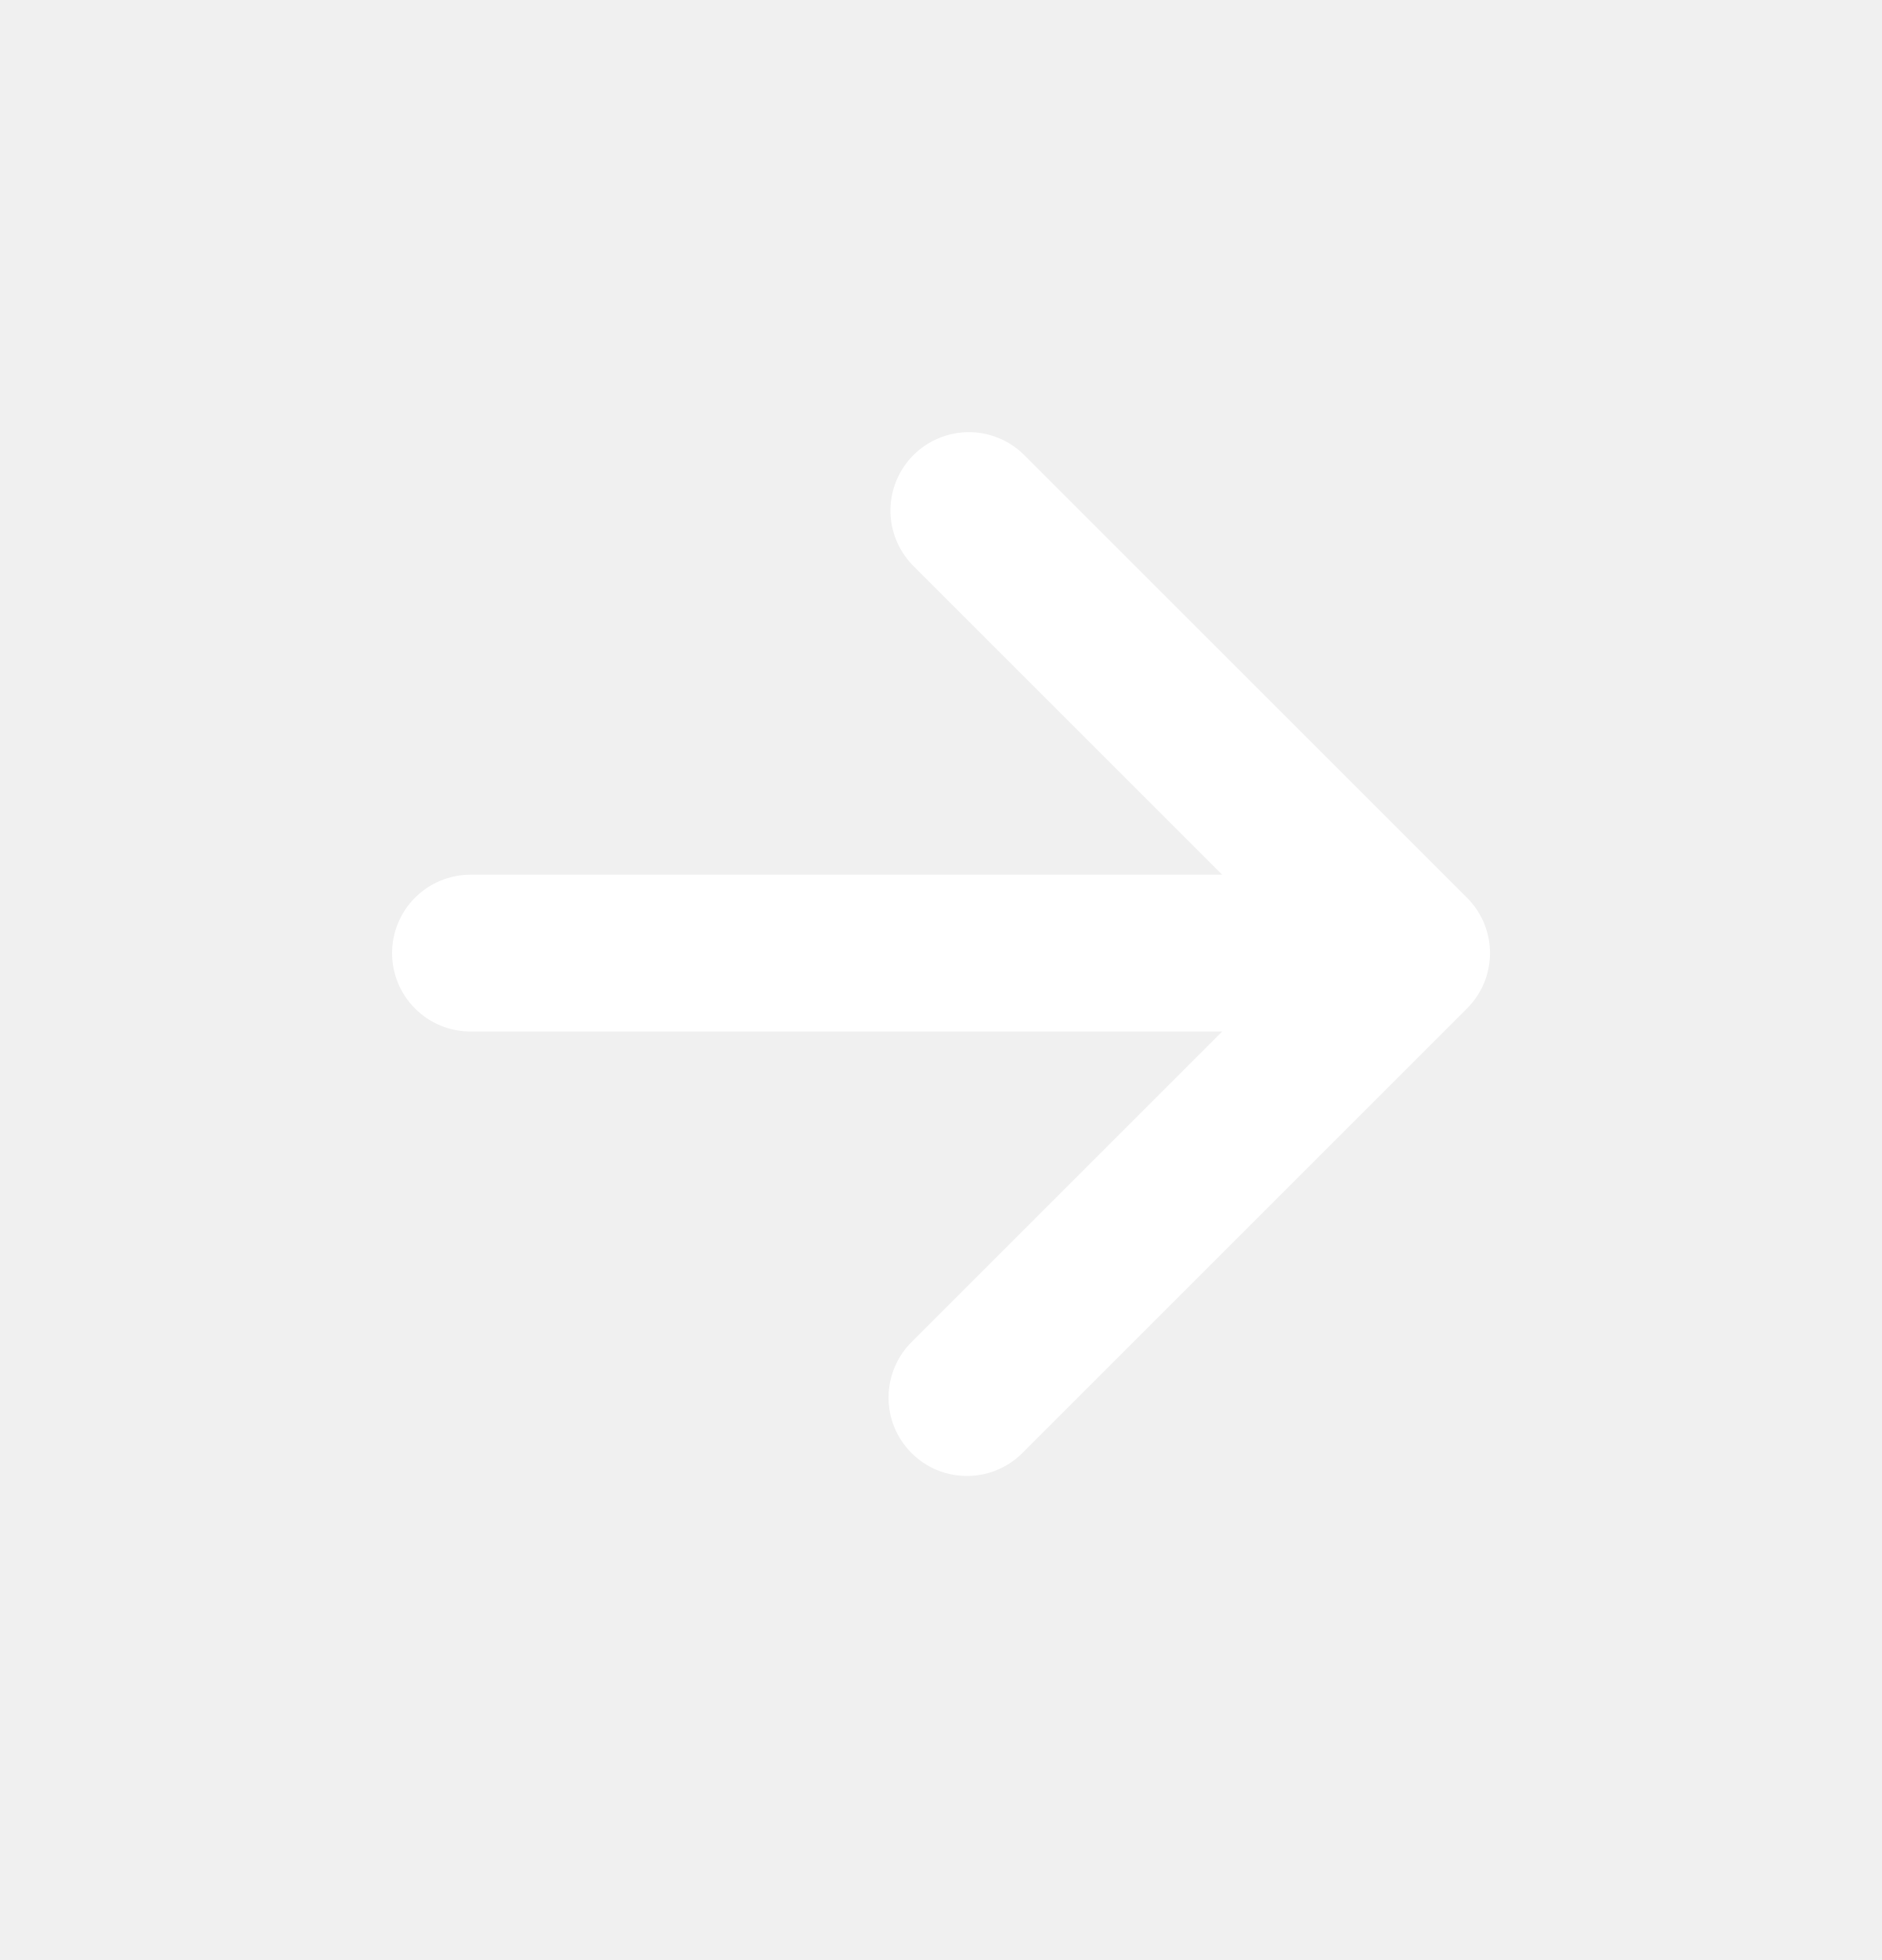
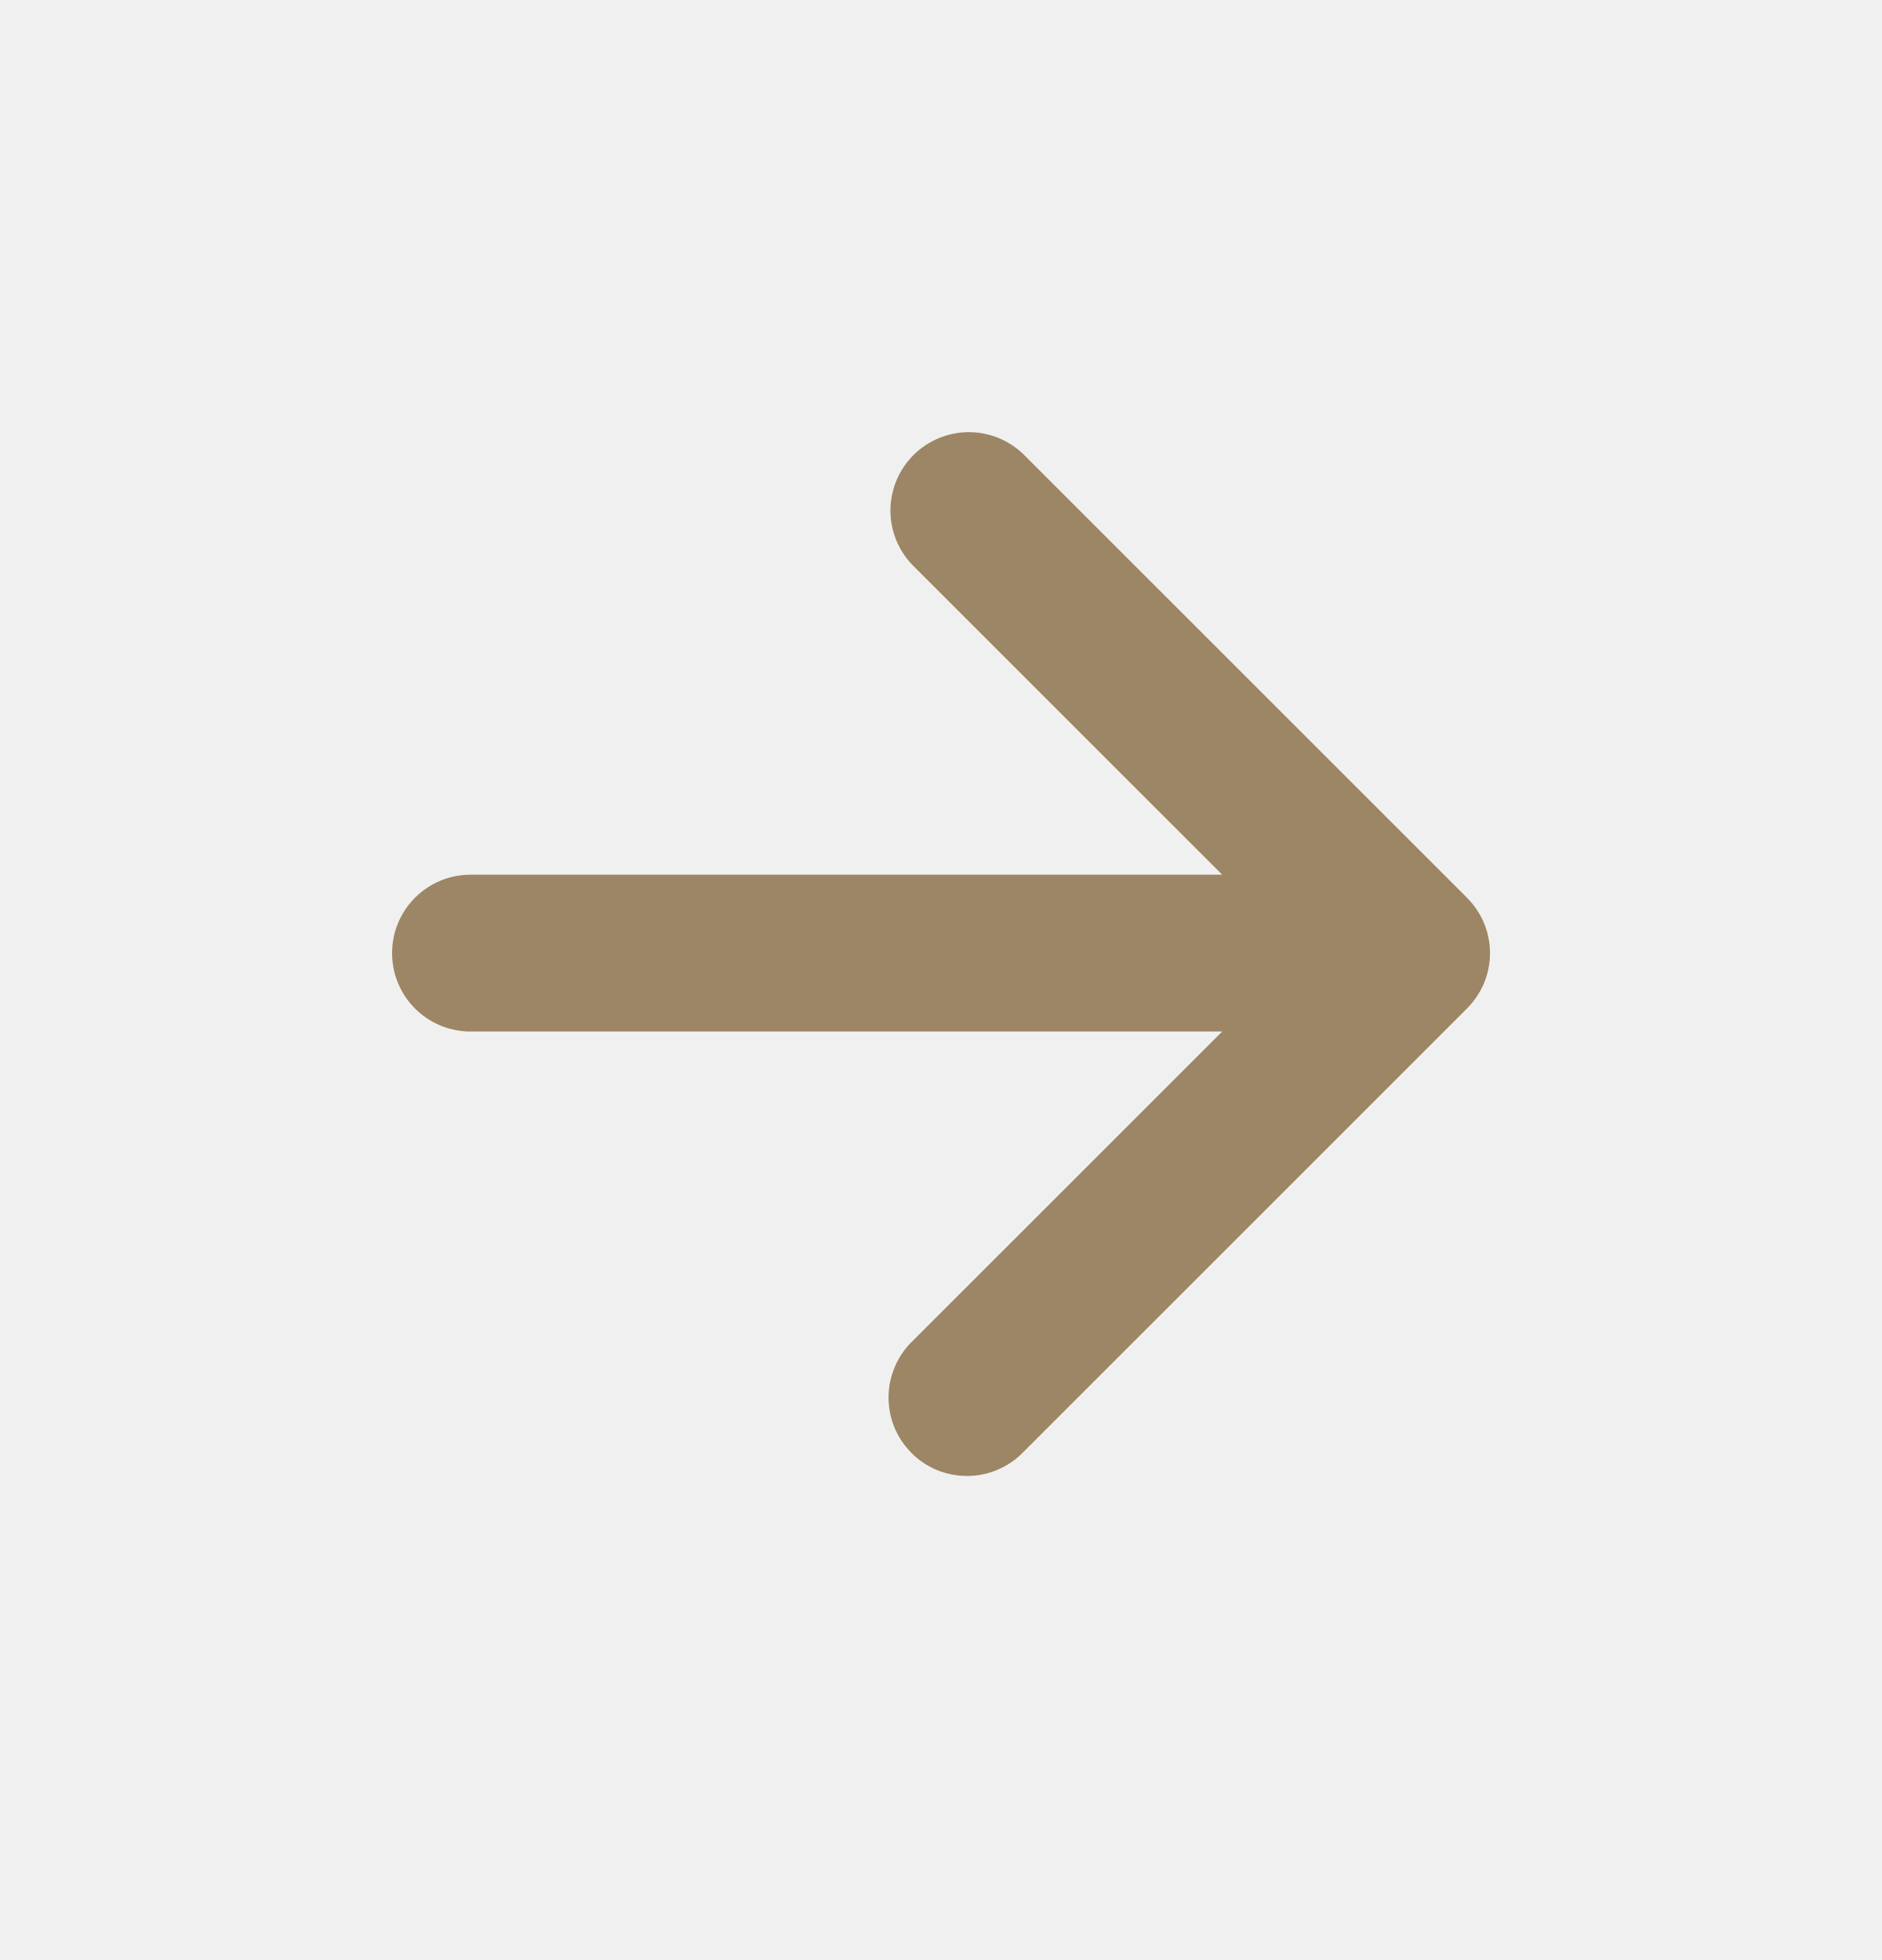
<svg xmlns="http://www.w3.org/2000/svg" width="24" height="25" viewBox="0 0 24 25" fill="none">
-   <path d="M15.586 11.157L11.636 7.207C11.454 7.018 11.353 6.766 11.355 6.504C11.358 6.241 11.463 5.991 11.648 5.805C11.834 5.62 12.084 5.515 12.347 5.512C12.609 5.51 12.861 5.611 13.05 5.793L18.707 11.45C18.8 11.543 18.874 11.653 18.925 11.774C18.975 11.896 19.001 12.026 19.001 12.157C19.001 12.288 18.975 12.419 18.925 12.54C18.874 12.661 18.8 12.771 18.707 12.864L13.05 18.521C12.958 18.617 12.847 18.693 12.725 18.745C12.603 18.798 12.472 18.825 12.339 18.826C12.207 18.827 12.075 18.802 11.952 18.752C11.829 18.702 11.717 18.627 11.624 18.533C11.53 18.439 11.456 18.328 11.405 18.205C11.355 18.082 11.33 17.95 11.331 17.818C11.332 17.685 11.36 17.554 11.412 17.432C11.464 17.31 11.54 17.199 11.636 17.107L15.586 13.157H6C5.735 13.157 5.48 13.052 5.293 12.864C5.105 12.677 5 12.422 5 12.157C5 11.892 5.105 11.637 5.293 11.45C5.48 11.262 5.735 11.157 6 11.157H15.586Z" fill="white" />
+   <path d="M15.586 11.157L11.636 7.207C11.454 7.018 11.353 6.766 11.355 6.504C11.358 6.241 11.463 5.991 11.648 5.805C11.834 5.62 12.084 5.515 12.347 5.512C12.609 5.51 12.861 5.611 13.05 5.793L18.707 11.45C18.8 11.543 18.874 11.653 18.925 11.774C18.975 11.896 19.001 12.026 19.001 12.157C19.001 12.288 18.975 12.419 18.925 12.54C18.874 12.661 18.8 12.771 18.707 12.864L13.05 18.521C12.958 18.617 12.847 18.693 12.725 18.745C12.603 18.798 12.472 18.825 12.339 18.826C12.207 18.827 12.075 18.802 11.952 18.752C11.829 18.702 11.717 18.627 11.624 18.533C11.53 18.439 11.456 18.328 11.405 18.205C11.355 18.082 11.33 17.95 11.331 17.818C11.332 17.685 11.36 17.554 11.412 17.432C11.464 17.31 11.54 17.199 11.636 17.107L15.586 13.157H6C5.735 13.157 5.48 13.052 5.293 12.864C5.105 12.677 5 12.422 5 12.157C5 11.892 5.105 11.637 5.293 11.45C5.48 11.262 5.735 11.157 6 11.157H15.586Z" fill="#9D8665" />
</svg>
